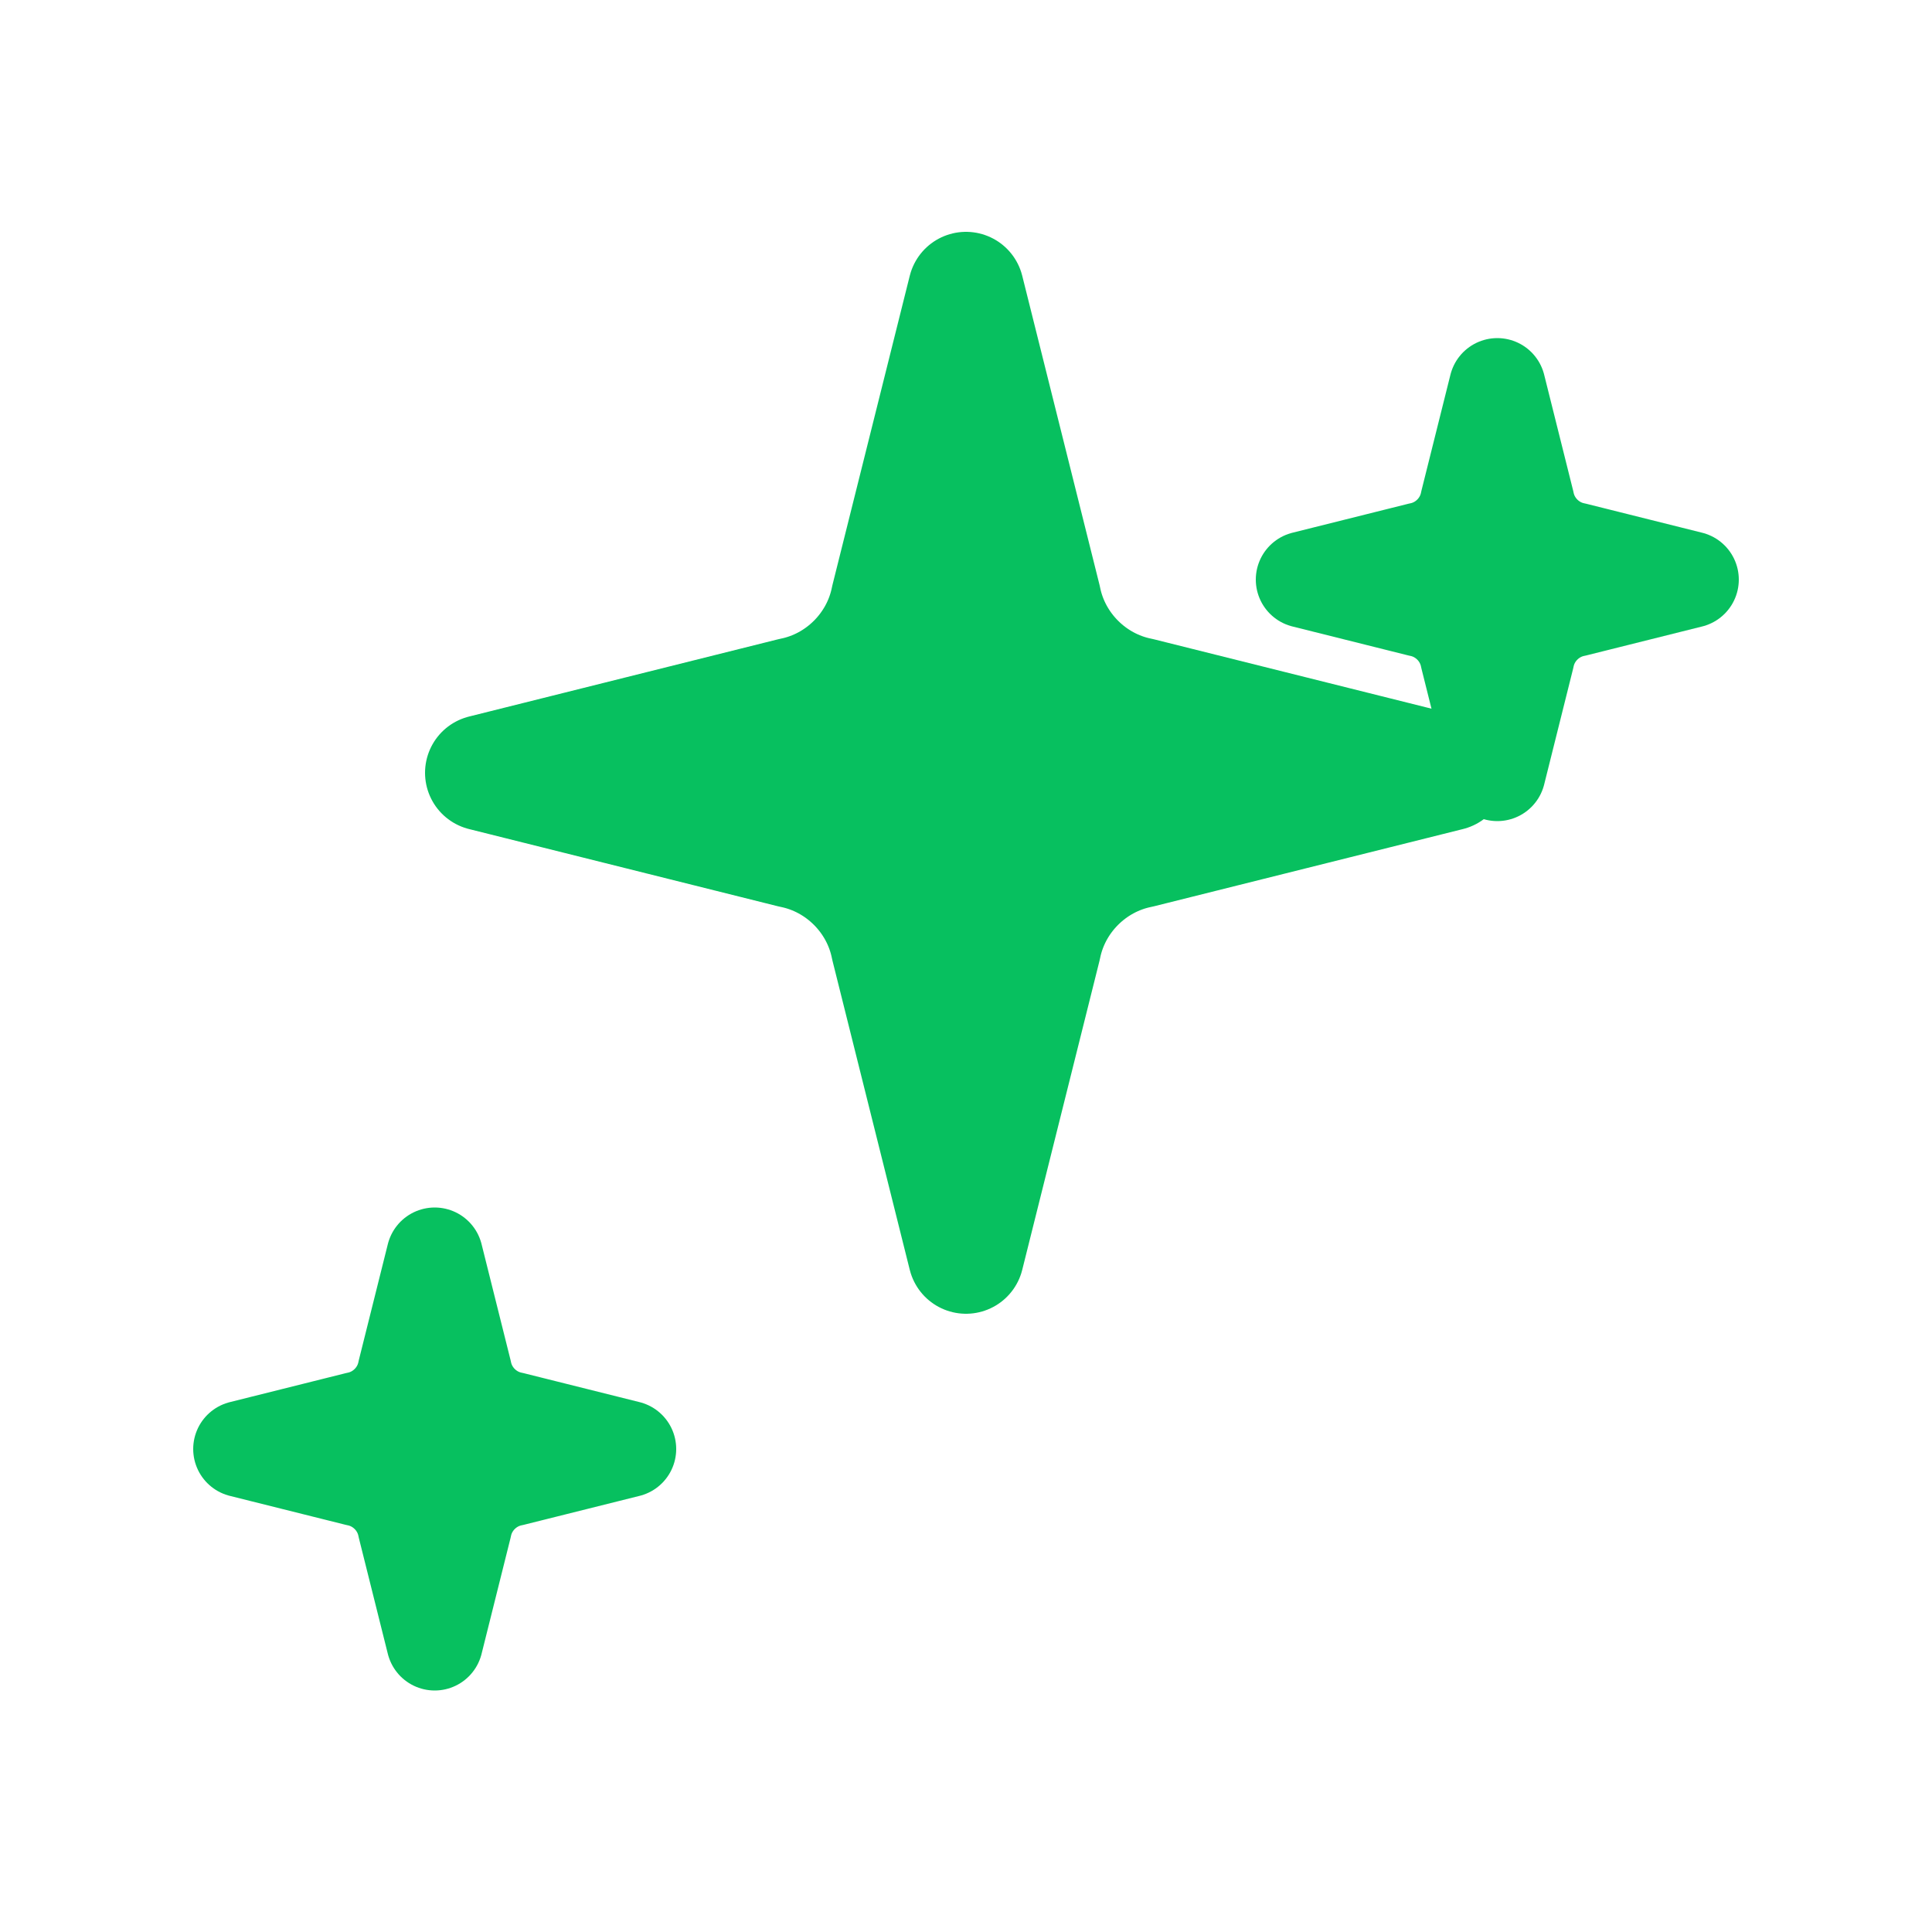
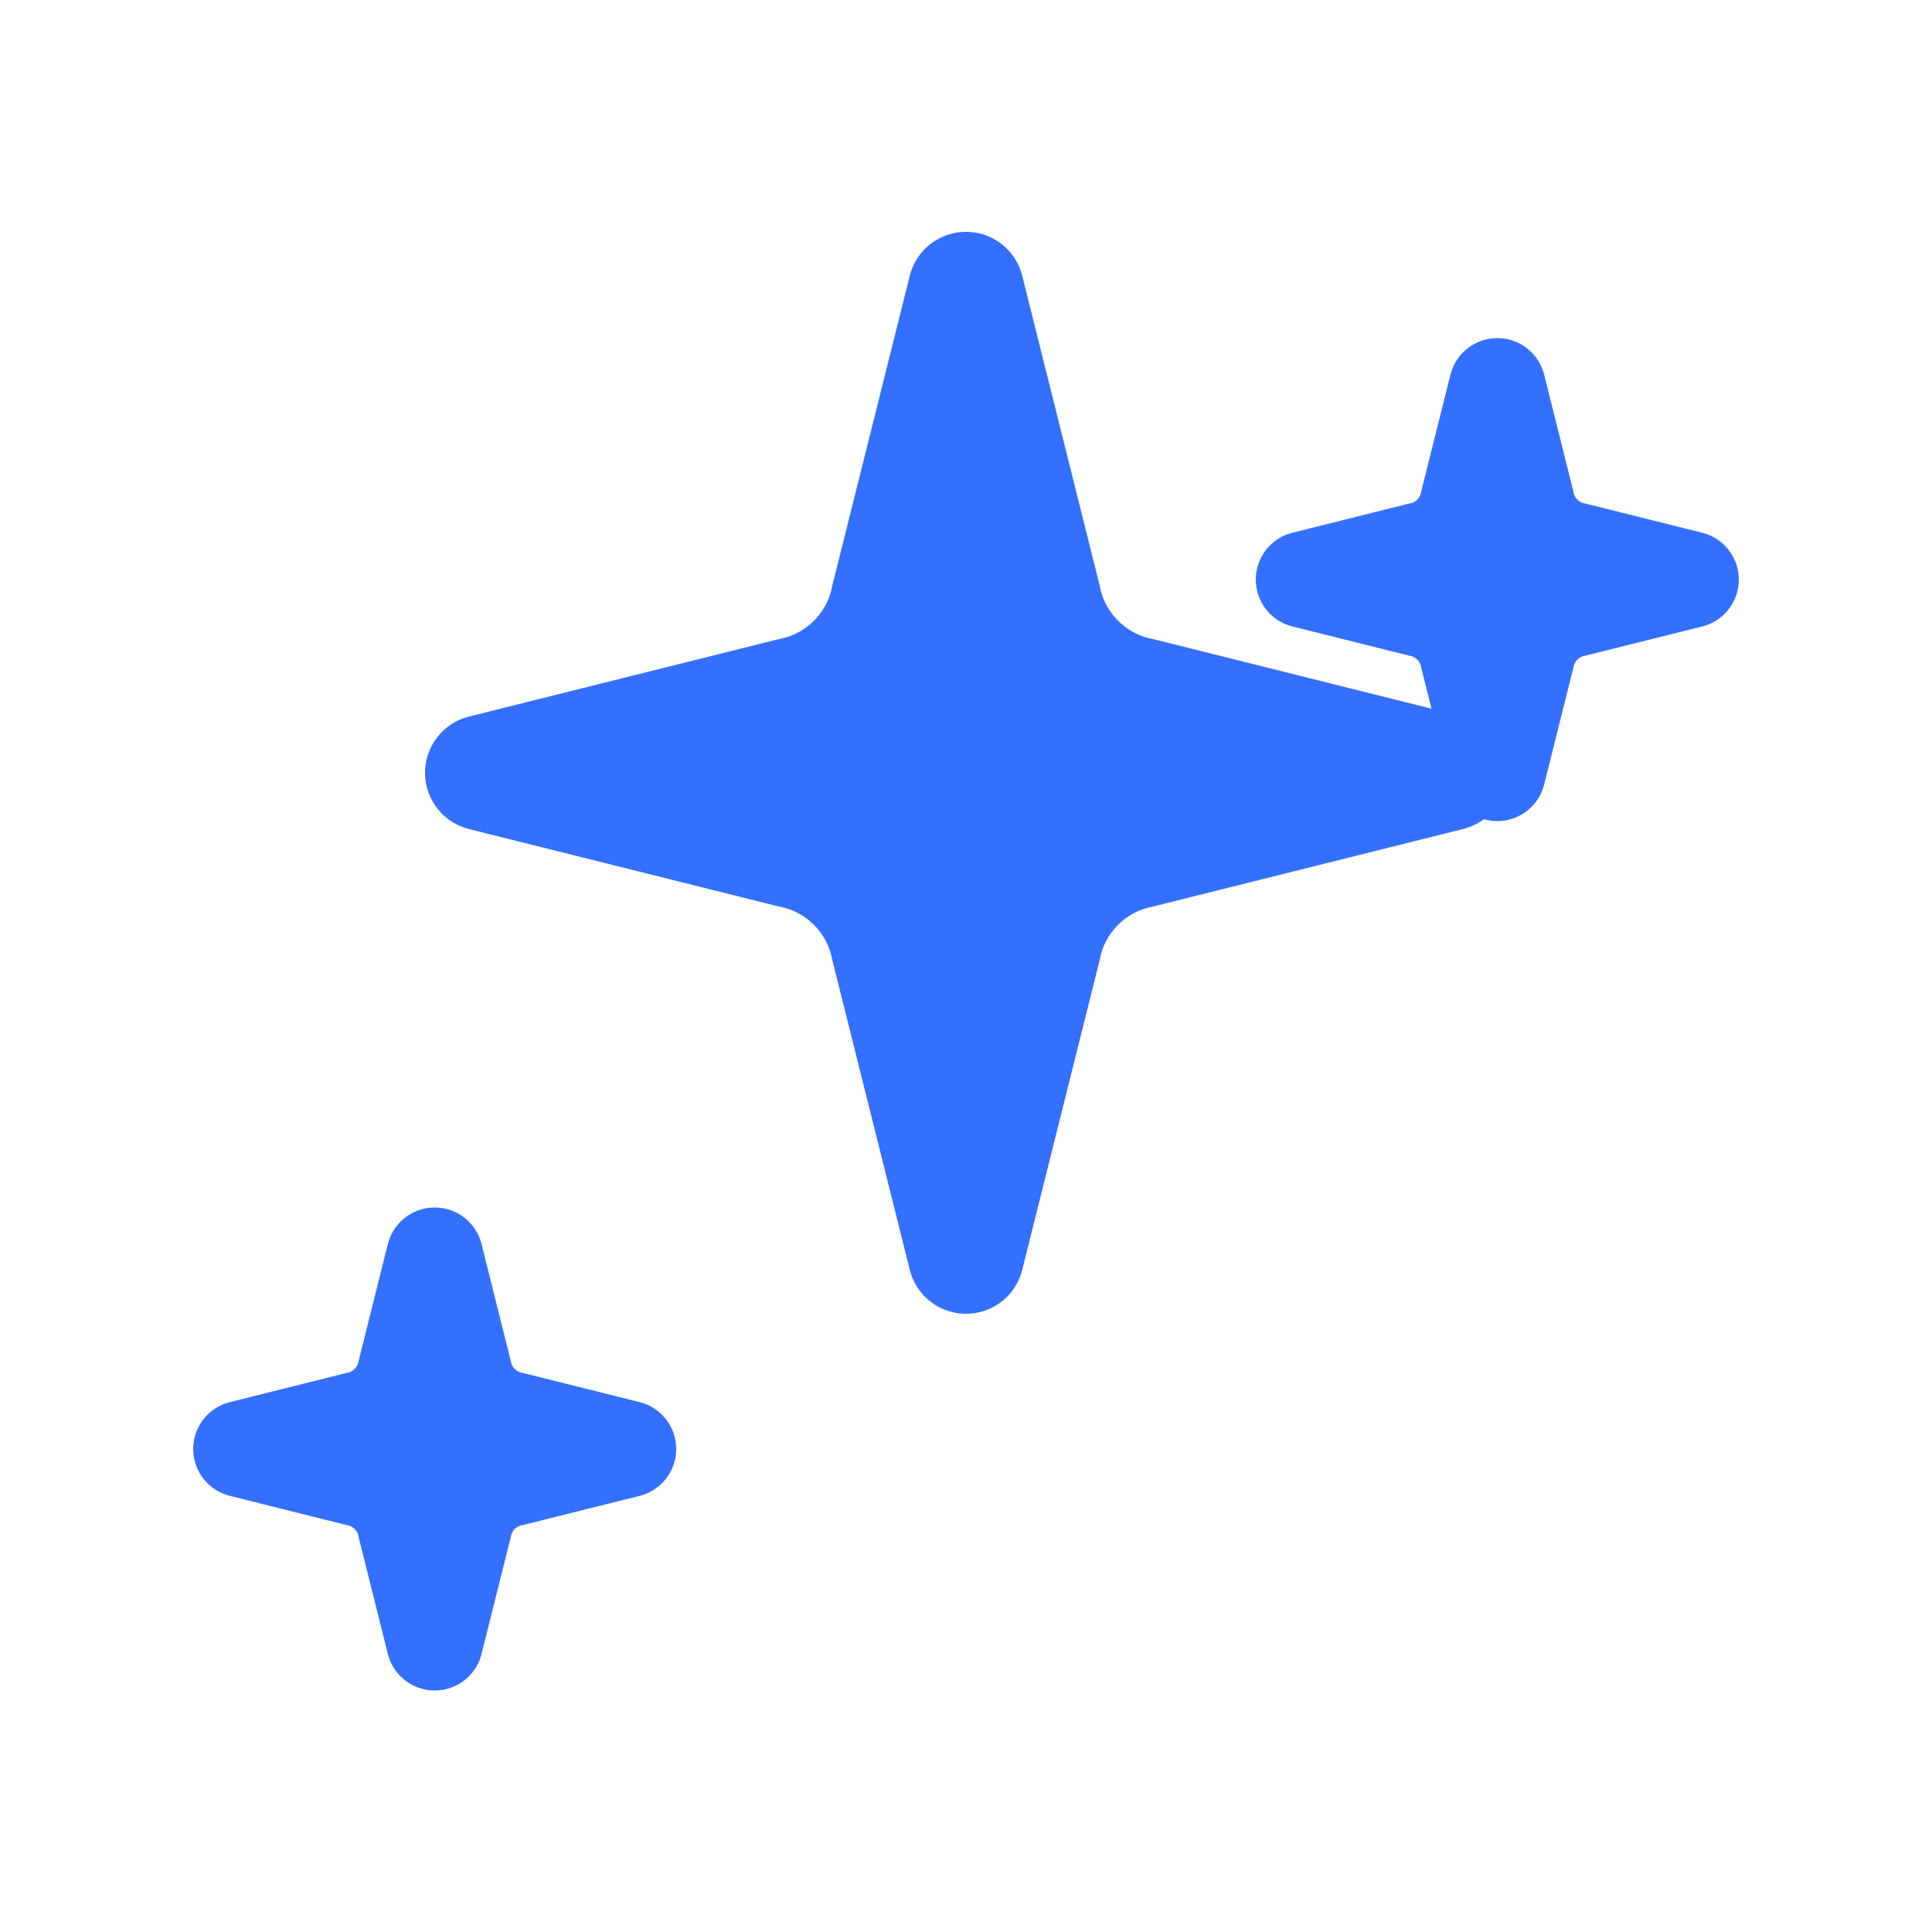
<svg xmlns="http://www.w3.org/2000/svg" width="20" height="20" viewBox="0 0 20 20" fill="none">
-   <path d="M10 3L10.8 6.2C10.9 6.7 11.3 7.1 11.8 7.2L15 8L11.8 8.8C11.3 8.9 10.9 9.3 10.8 9.8L10 13L9.2 9.8C9.1 9.3 8.7 8.9 8.2 8.8L5 8L8.2 7.2C8.7 7.1 9.1 6.7 9.2 6.2L10 3Z" fill="#07C05F" stroke="#07C05F" stroke-width="1.2" stroke-linecap="round" stroke-linejoin="round" />
-   <path d="M15.5 4L15.8 5.2C15.85 5.45 16.05 5.65 16.3 5.7L17.5 6L16.3 6.3C16.05 6.35 15.85 6.55 15.8 6.8L15.5 8L15.2 6.8C15.15 6.55 14.95 6.35 14.7 6.3L13.5 6L14.7 5.7C14.95 5.65 15.15 5.45 15.2 5.2L15.5 4Z" fill="#07C05F" stroke="#07C05F" stroke-width="1" stroke-linecap="round" stroke-linejoin="round" />
-   <path d="M4.5 13L4.8 14.2C4.85 14.45 5.05 14.65 5.3 14.7L6.5 15L5.3 15.3C5.05 15.35 4.85 15.55 4.8 15.8L4.5 17L4.2 15.8C4.15 15.55 3.95 15.35 3.7 15.3L2.5 15L3.7 14.7C3.95 14.65 4.15 14.45 4.2 14.2L4.5 13Z" fill="#07C05F" stroke="#07C05F" stroke-width="1" stroke-linecap="round" stroke-linejoin="round" />
+   <path d="M10 3L10.8 6.2C10.9 6.7 11.3 7.1 11.8 7.2L15 8L11.8 8.8C11.3 8.9 10.9 9.3 10.8 9.8L10 13L9.2 9.8C9.1 9.3 8.7 8.9 8.2 8.8L5 8L8.2 7.2C8.7 7.1 9.1 6.7 9.2 6.2L10 3Z" fill="#3370FF" stroke="#3370FF" stroke-width="1.2" stroke-linecap="round" stroke-linejoin="round" />
+   <path d="M15.5 4L15.8 5.2C15.85 5.45 16.05 5.65 16.3 5.7L17.5 6L16.3 6.3C16.05 6.35 15.85 6.55 15.8 6.8L15.5 8L15.2 6.8C15.15 6.55 14.95 6.35 14.7 6.3L13.5 6L14.7 5.7C14.95 5.65 15.15 5.45 15.2 5.2L15.5 4Z" fill="#3370FF" stroke="#3370FF" stroke-width="1" stroke-linecap="round" stroke-linejoin="round" />
+   <path d="M4.5 13L4.8 14.2C4.85 14.45 5.05 14.65 5.3 14.7L6.5 15L5.3 15.3C5.05 15.35 4.85 15.55 4.8 15.8L4.5 17L4.2 15.8C4.15 15.55 3.95 15.35 3.7 15.3L2.5 15L3.7 14.7C3.95 14.65 4.15 14.45 4.2 14.2L4.5 13Z" fill="#3370FF" stroke="#3370FF" stroke-width="1" stroke-linecap="round" stroke-linejoin="round" />
</svg>
